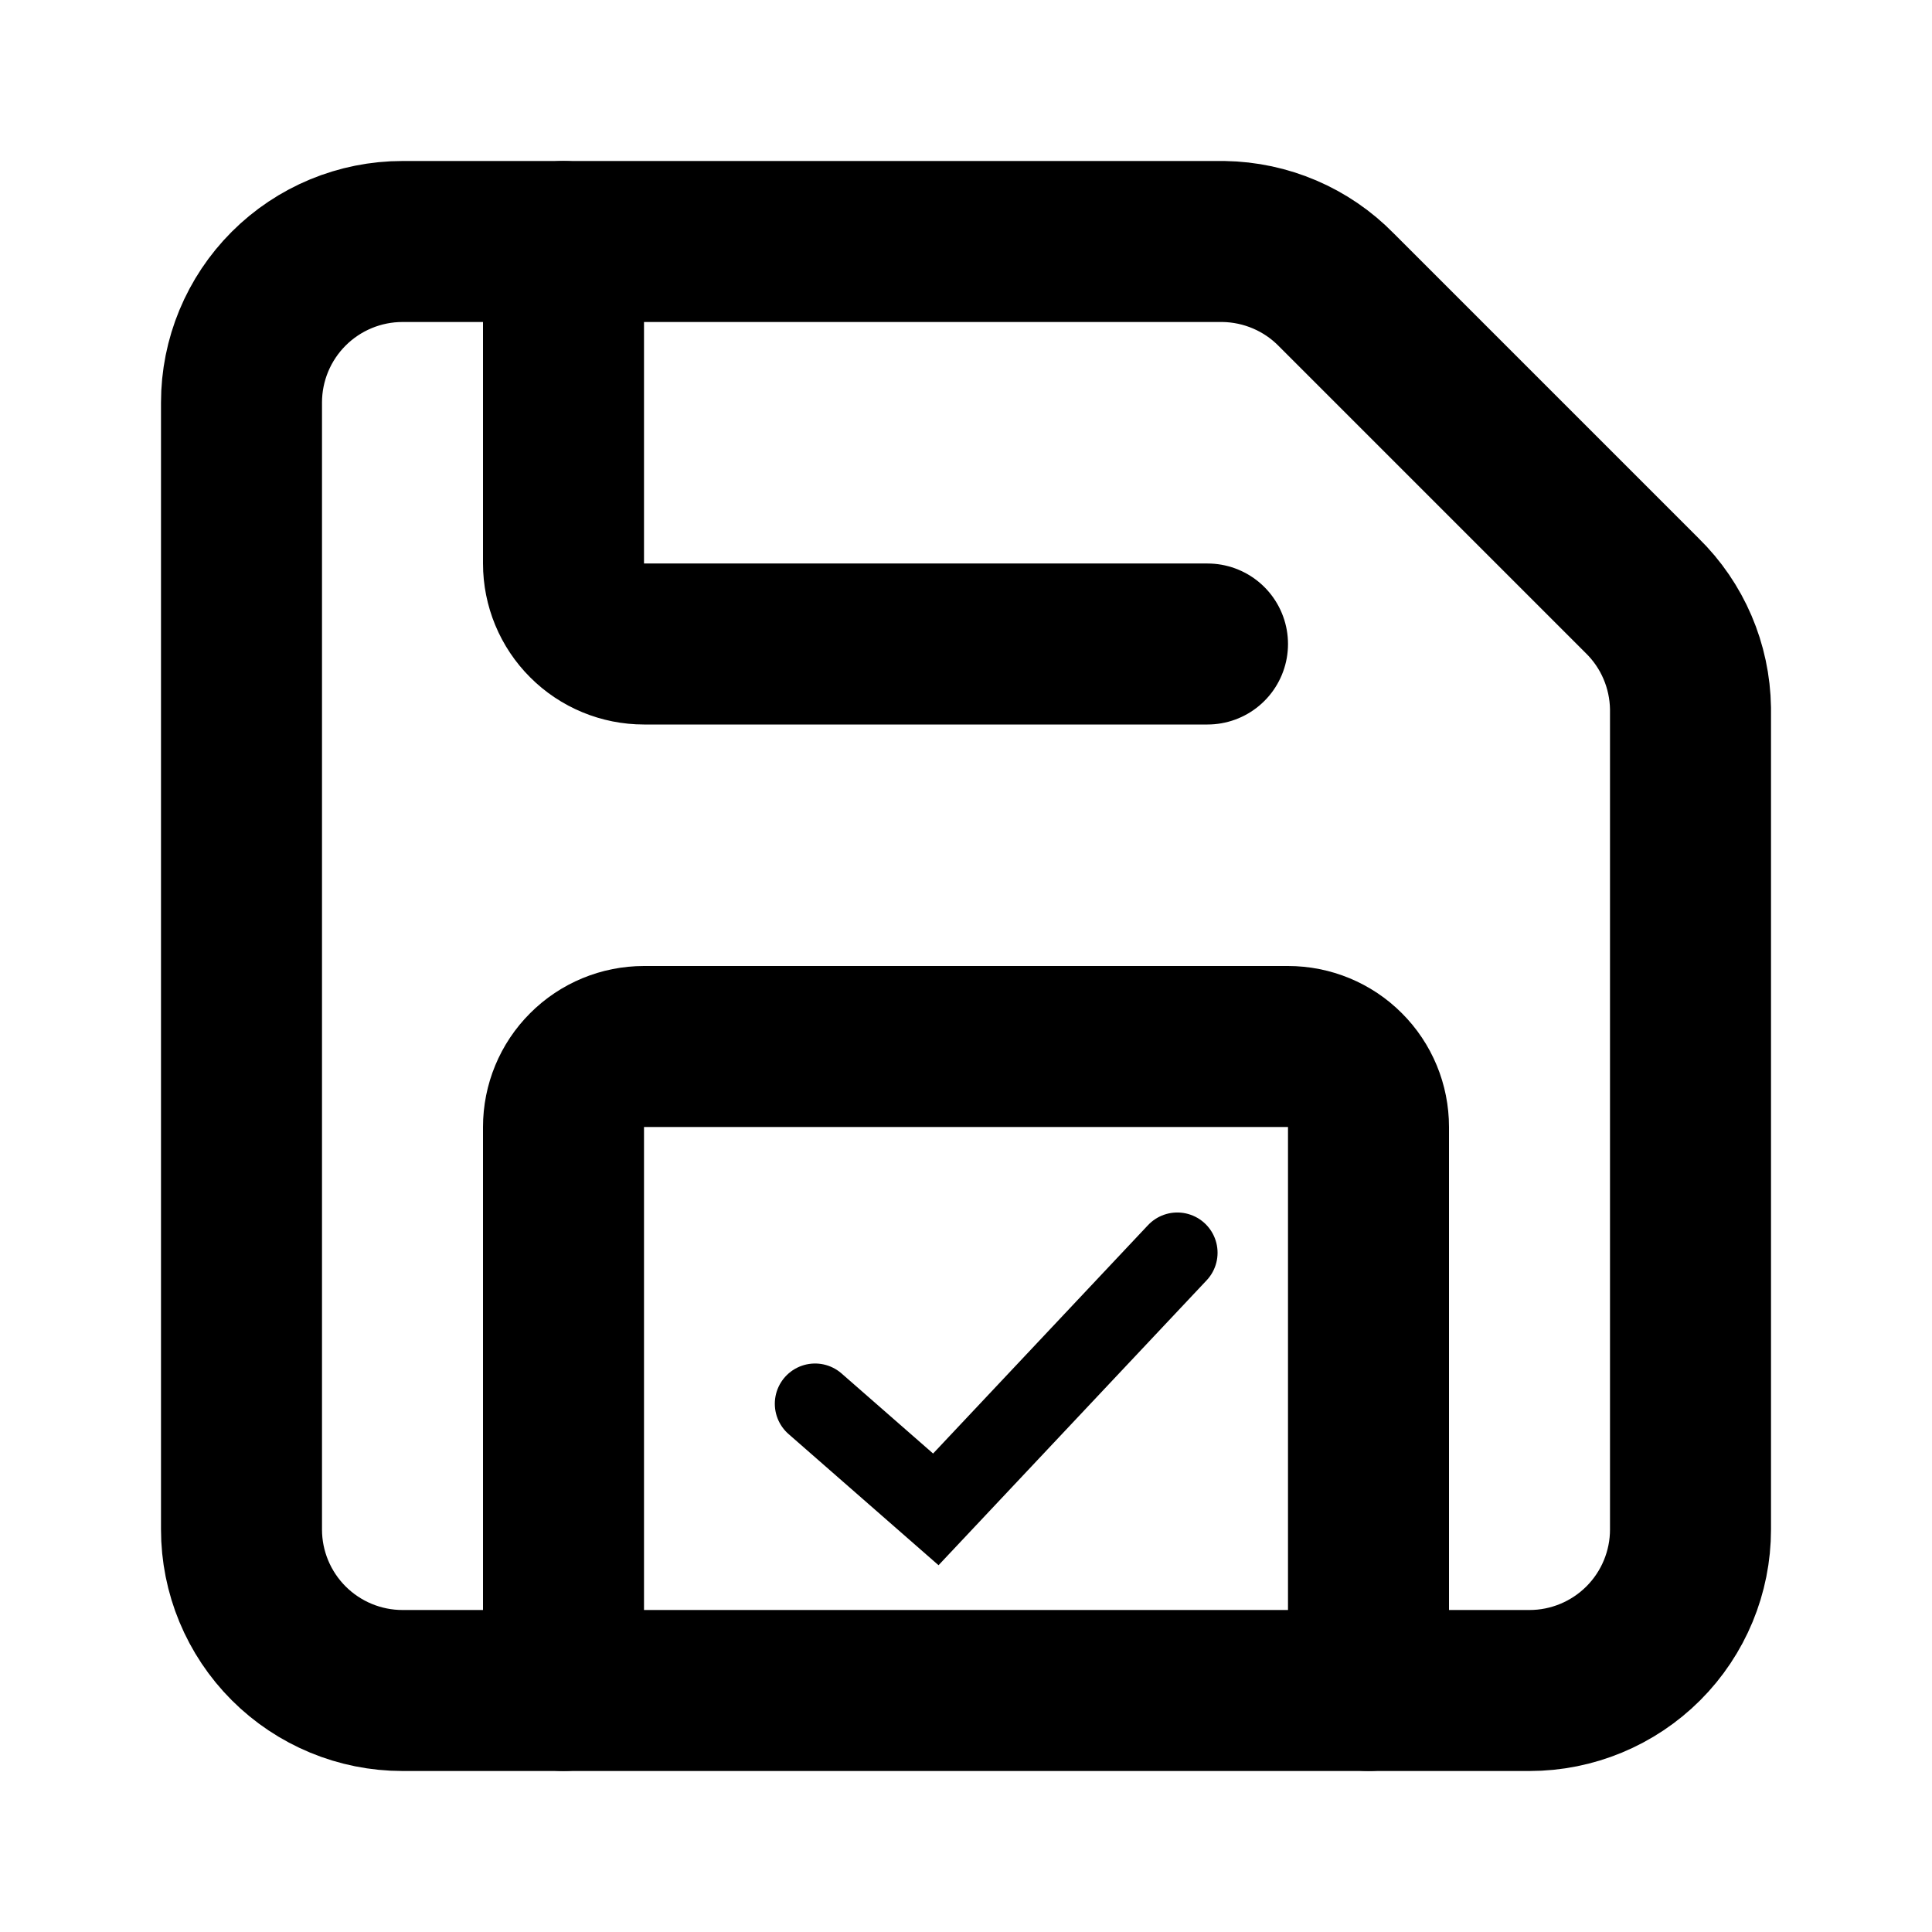
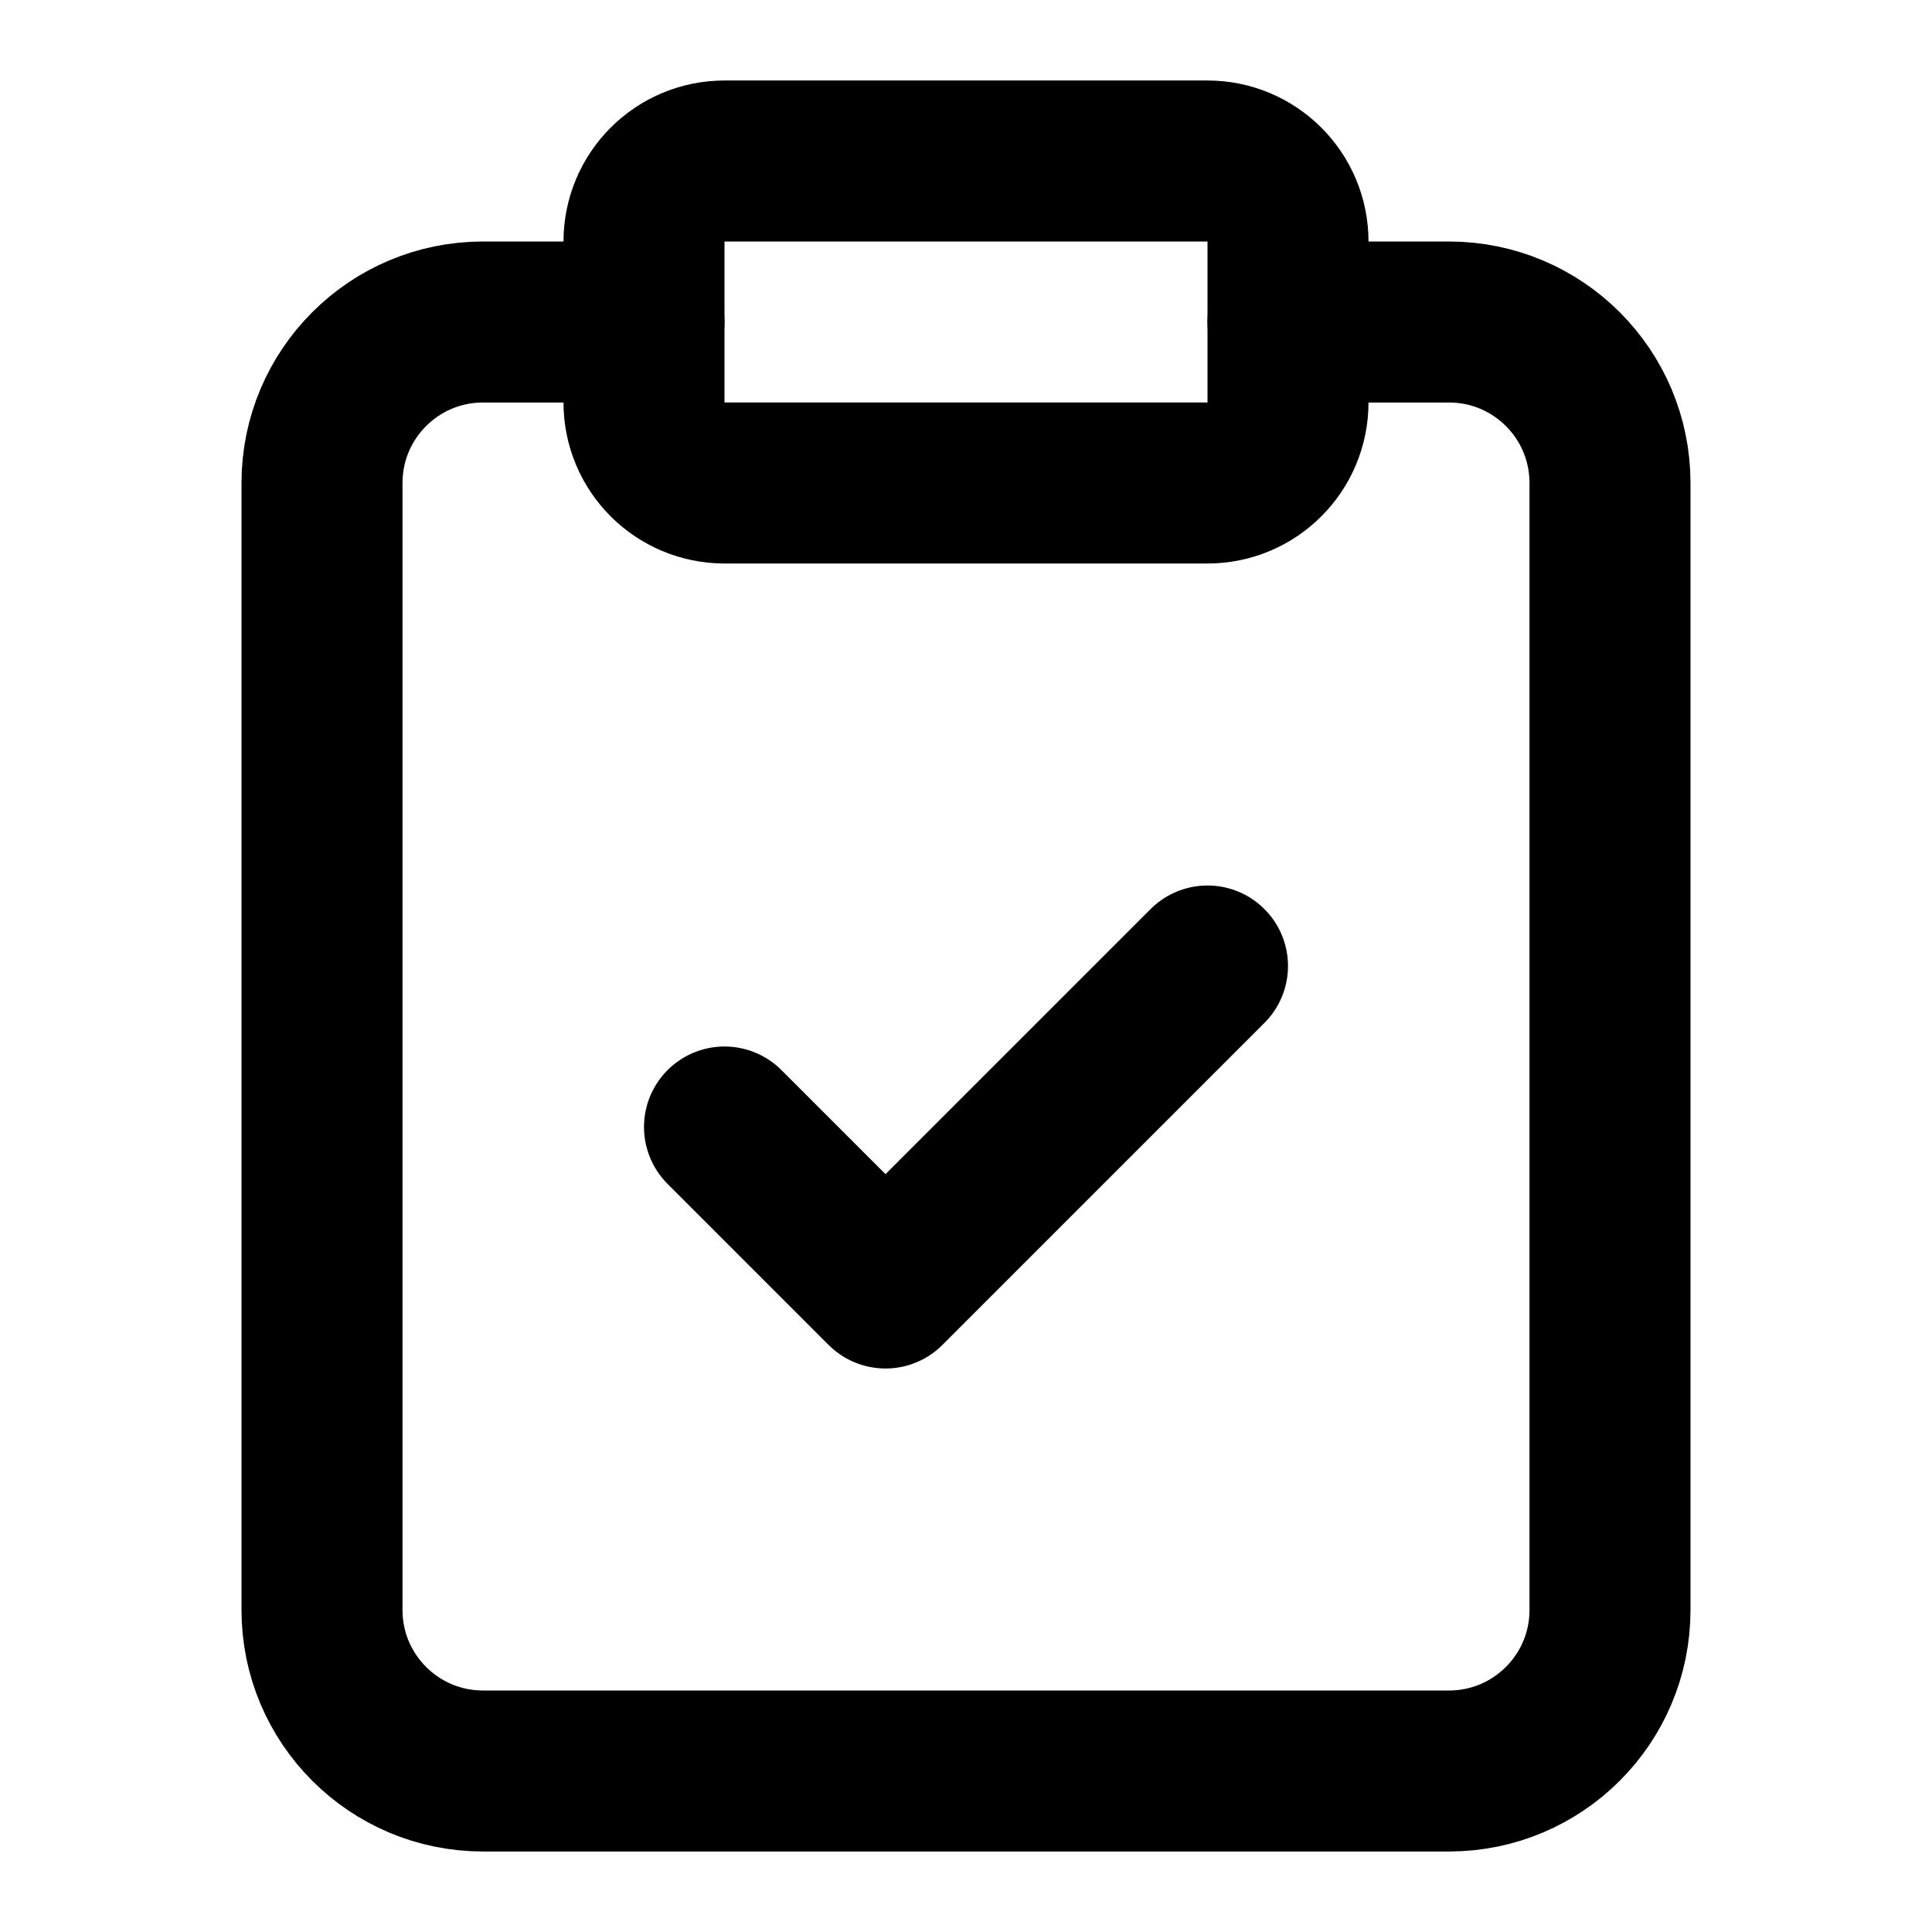
- <svg xmlns="http://www.w3.org/2000/svg" width="24" height="24" viewBox="0 0 24 24" fill="none">
-   <path d="M15.2 3C15.727 3.008 16.231 3.223 16.6 3.6L20.4 7.4C20.777 7.769 20.992 8.272 21 8.8V19C21 19.53 20.789 20.039 20.414 20.414C20.039 20.789 19.53 21 19 21H5C4.47 21 3.961 20.789 3.586 20.414C3.211 20.039 3 19.53 3 19V5C3 4.47 3.211 3.961 3.586 3.586C3.961 3.211 4.47 3 5 3H15.2Z" stroke="black" stroke-width="2" stroke-linecap="round" stroke-linejoin="round" />
-   <path d="M17 21V14C17 13.735 16.895 13.48 16.707 13.293C16.52 13.105 16.265 13 16 13H8C7.735 13 7.48 13.105 7.293 13.293C7.105 13.48 7 13.735 7 14V21" stroke="black" stroke-width="2" stroke-linecap="round" stroke-linejoin="round" />
-   <path d="M7 3V7C7 7.265 7.105 7.52 7.293 7.707C7.48 7.895 7.735 8 8 8H15" stroke="black" stroke-width="2" stroke-linecap="round" stroke-linejoin="round" />
-   <path d="M10.125 17.438L11.625 18.75L14.625 15.562" stroke="black" stroke-linecap="round" />
+ <svg xmlns="http://www.w3.org/2000/svg" width="24" height="24" viewBox="0 0 24 24" fill="none" stroke="currentColor" stroke-width="2" stroke-linecap="round" stroke-linejoin="round" class="lucide lucide-clipboard-check">
+   <rect width="8" height="4" x="8" y="2" rx="1" ry="1" />
+   <path d="M16 4h2a2 2 0 0 1 2 2v14a2 2 0 0 1-2 2H6a2 2 0 0 1-2-2V6a2 2 0 0 1 2-2h2" />
+   <path d="m9 14 2 2 4-4" />
</svg>
